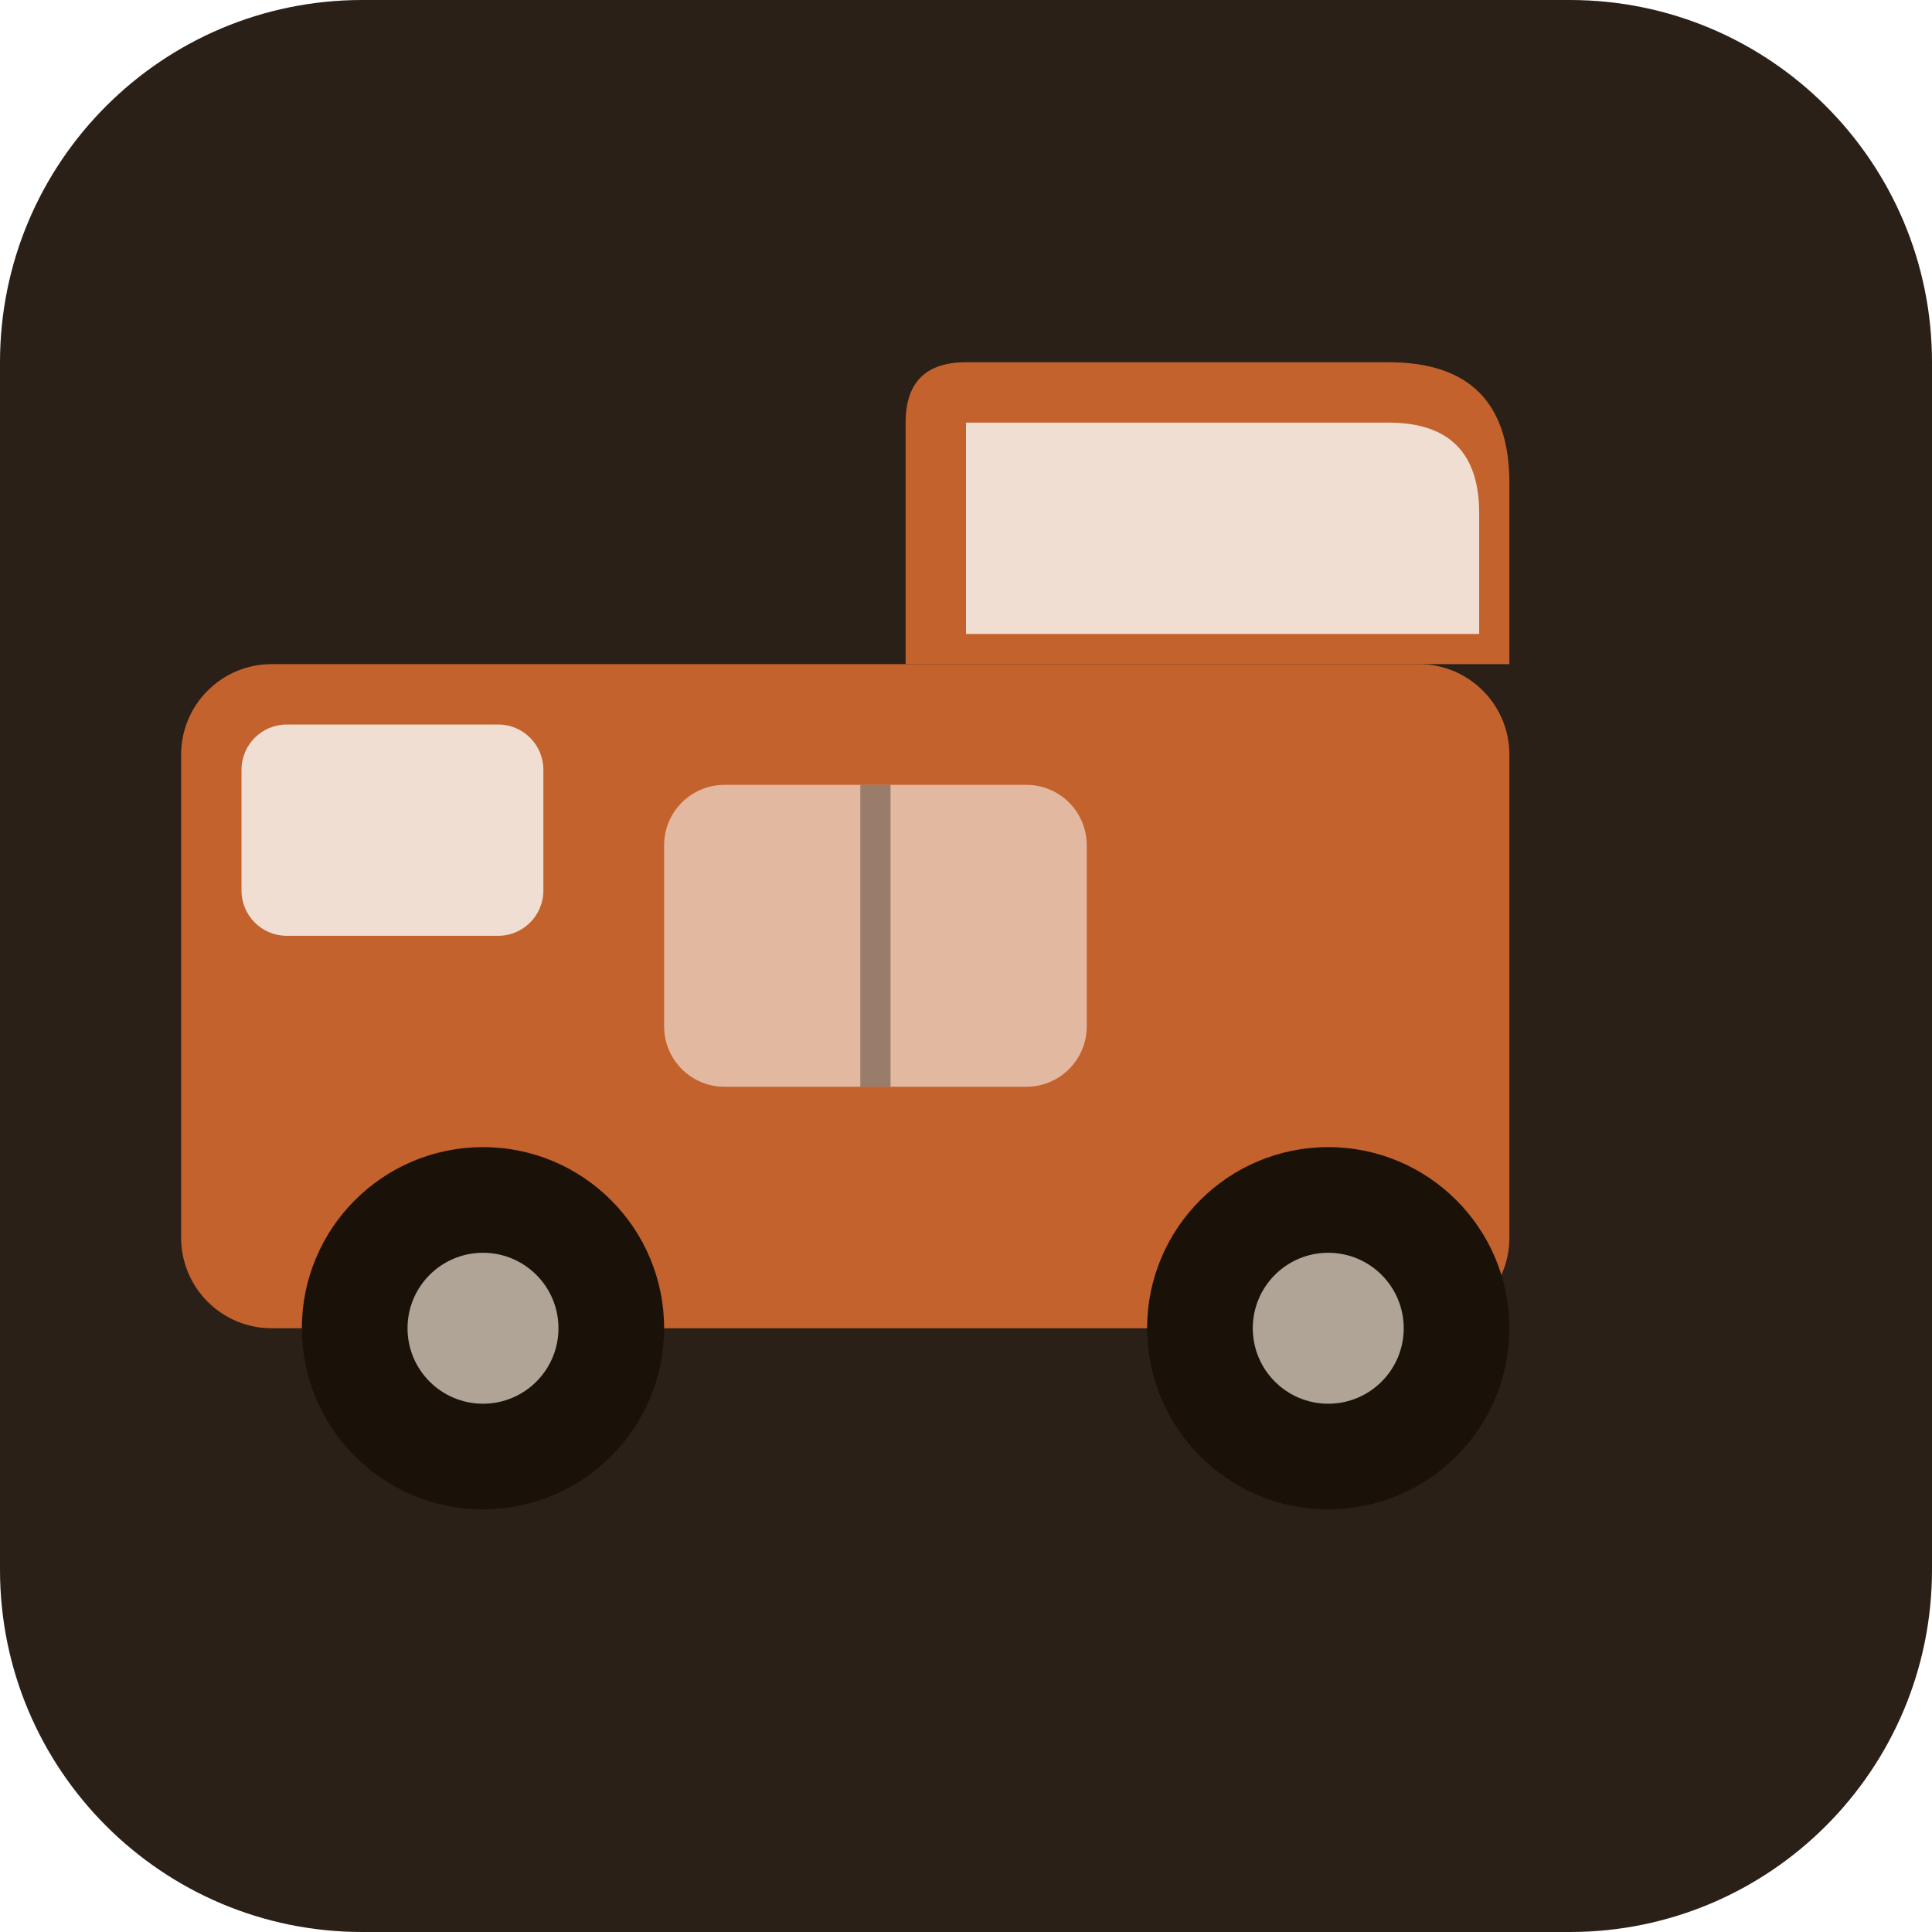
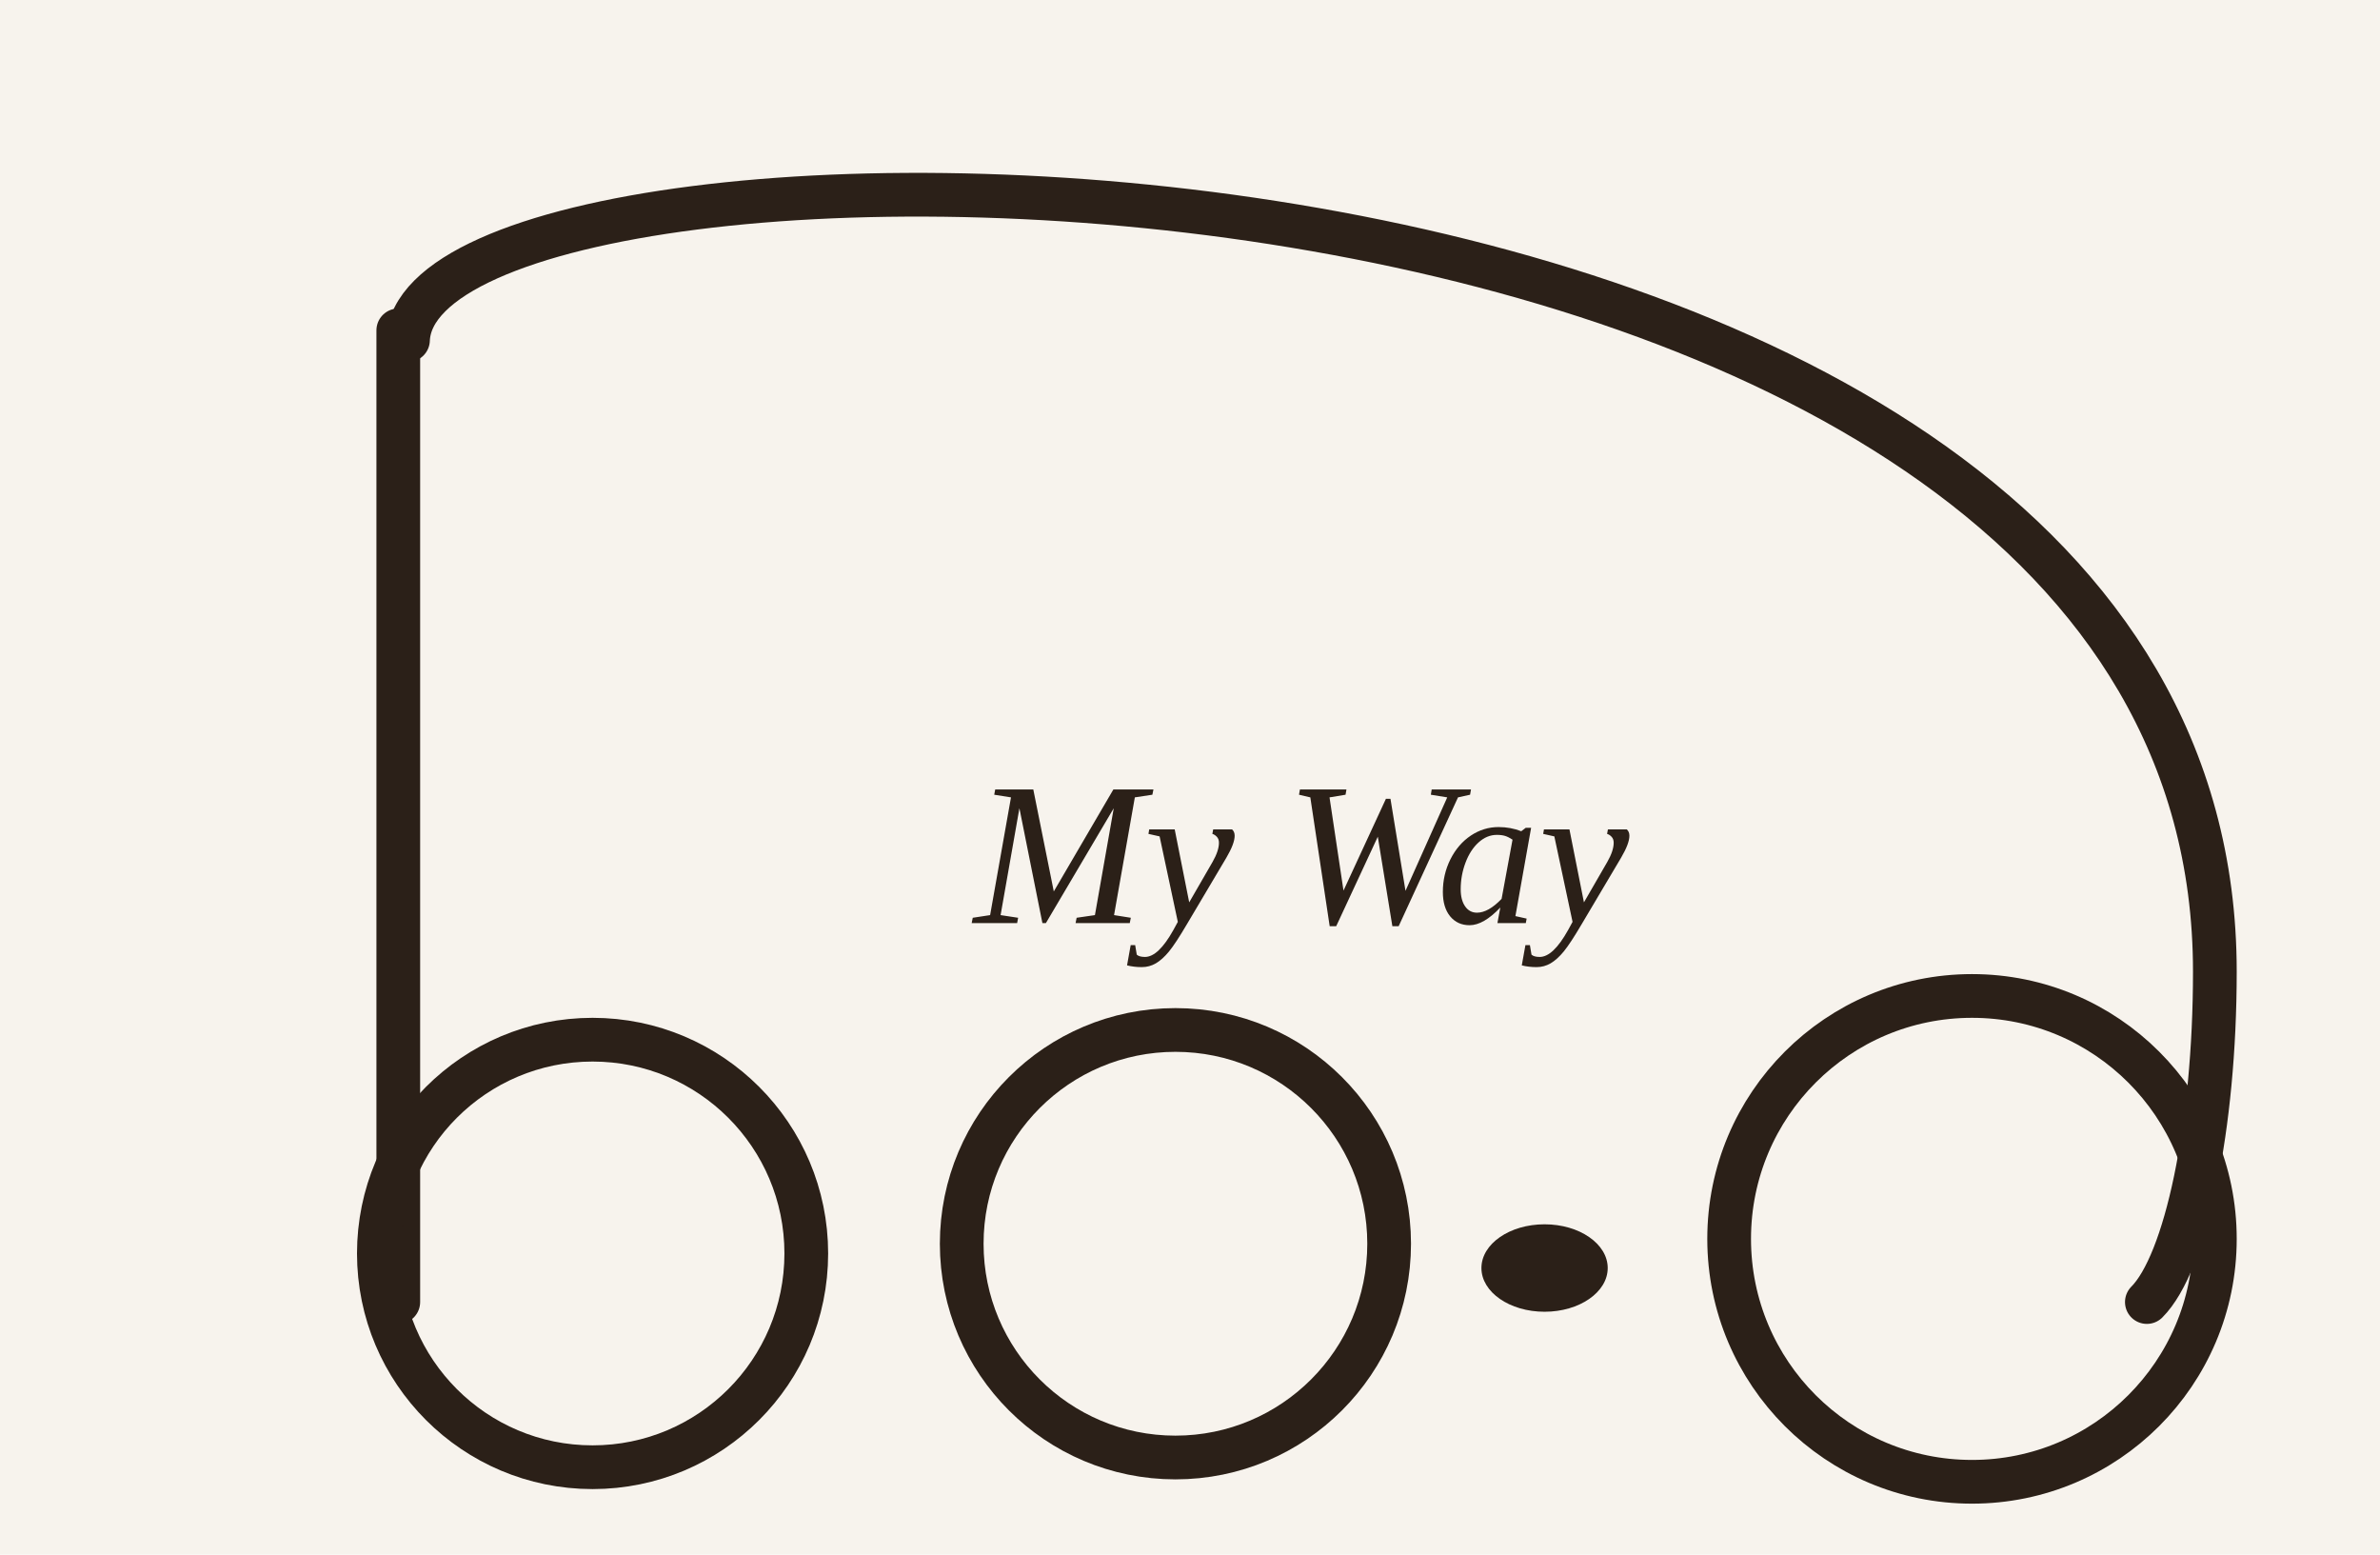
- <svg xmlns="http://www.w3.org/2000/svg" viewBox="0 0 64 64" width="64" height="64">
-   <rect width="64" height="64" rx="12" fill="#2b2018" />
-   <rect x="6" y="22" width="44" height="22" rx="3" fill="#c4622d" />
-   <path d="M30 22 L30 14 Q30 12 32 12 L46 12 Q50 12 50 16 L50 22 Z" fill="#c4622d" />
-   <path d="M32 14 L32 21 L49 21 L49 17 Q49 14 46 14 Z" fill="#f7f3ed" opacity="0.85" />
-   <rect x="8" y="24" width="10" height="7" rx="1.5" fill="#f7f3ed" opacity="0.85" />
-   <circle cx="16" cy="44" r="6" fill="#1a1209" />
-   <circle cx="16" cy="44" r="2.5" fill="#b0a496" />
-   <circle cx="44" cy="44" r="6" fill="#1a1209" />
-   <circle cx="44" cy="44" r="2.5" fill="#b0a496" />
-   <rect x="22" y="26" width="14" height="10" rx="2" fill="#f7f3ed" opacity="0.6" />
-   <line x1="29" y1="26" x2="29" y2="36" stroke="#2b2018" stroke-width="1" opacity="0.4" />
+ <svg xmlns="http://www.w3.org/2000/svg" viewBox="0 0 490 320">
+   <rect width="490" height="320" fill="#f7f3ed" />
+   <line x1="82" y1="268" x2="82" y2="68" stroke="#2b2018" stroke-width="9" stroke-linecap="round" />
+   <path d="M 84 70 C 86 18, 456 18, 456 200 C 456 232 450 260 442 268" fill="none" stroke="#2b2018" stroke-width="9" stroke-linecap="round" stroke-linejoin="round" />
+   <text x="268" y="190" font-family="Georgia, 'Times New Roman', serif" font-style="italic" font-size="42" fill="#2b2018" text-anchor="middle">My Way</text>
+   <circle cx="122" cy="258" r="44" fill="none" stroke="#2b2018" stroke-width="9" />
+   <circle cx="242" cy="256" r="44" fill="none" stroke="#2b2018" stroke-width="9" />
+   <ellipse cx="318" cy="261" rx="13" ry="9" fill="#2b2018" />
+   <circle cx="406" cy="255" r="50" fill="none" stroke="#2b2018" stroke-width="9" />
</svg>
